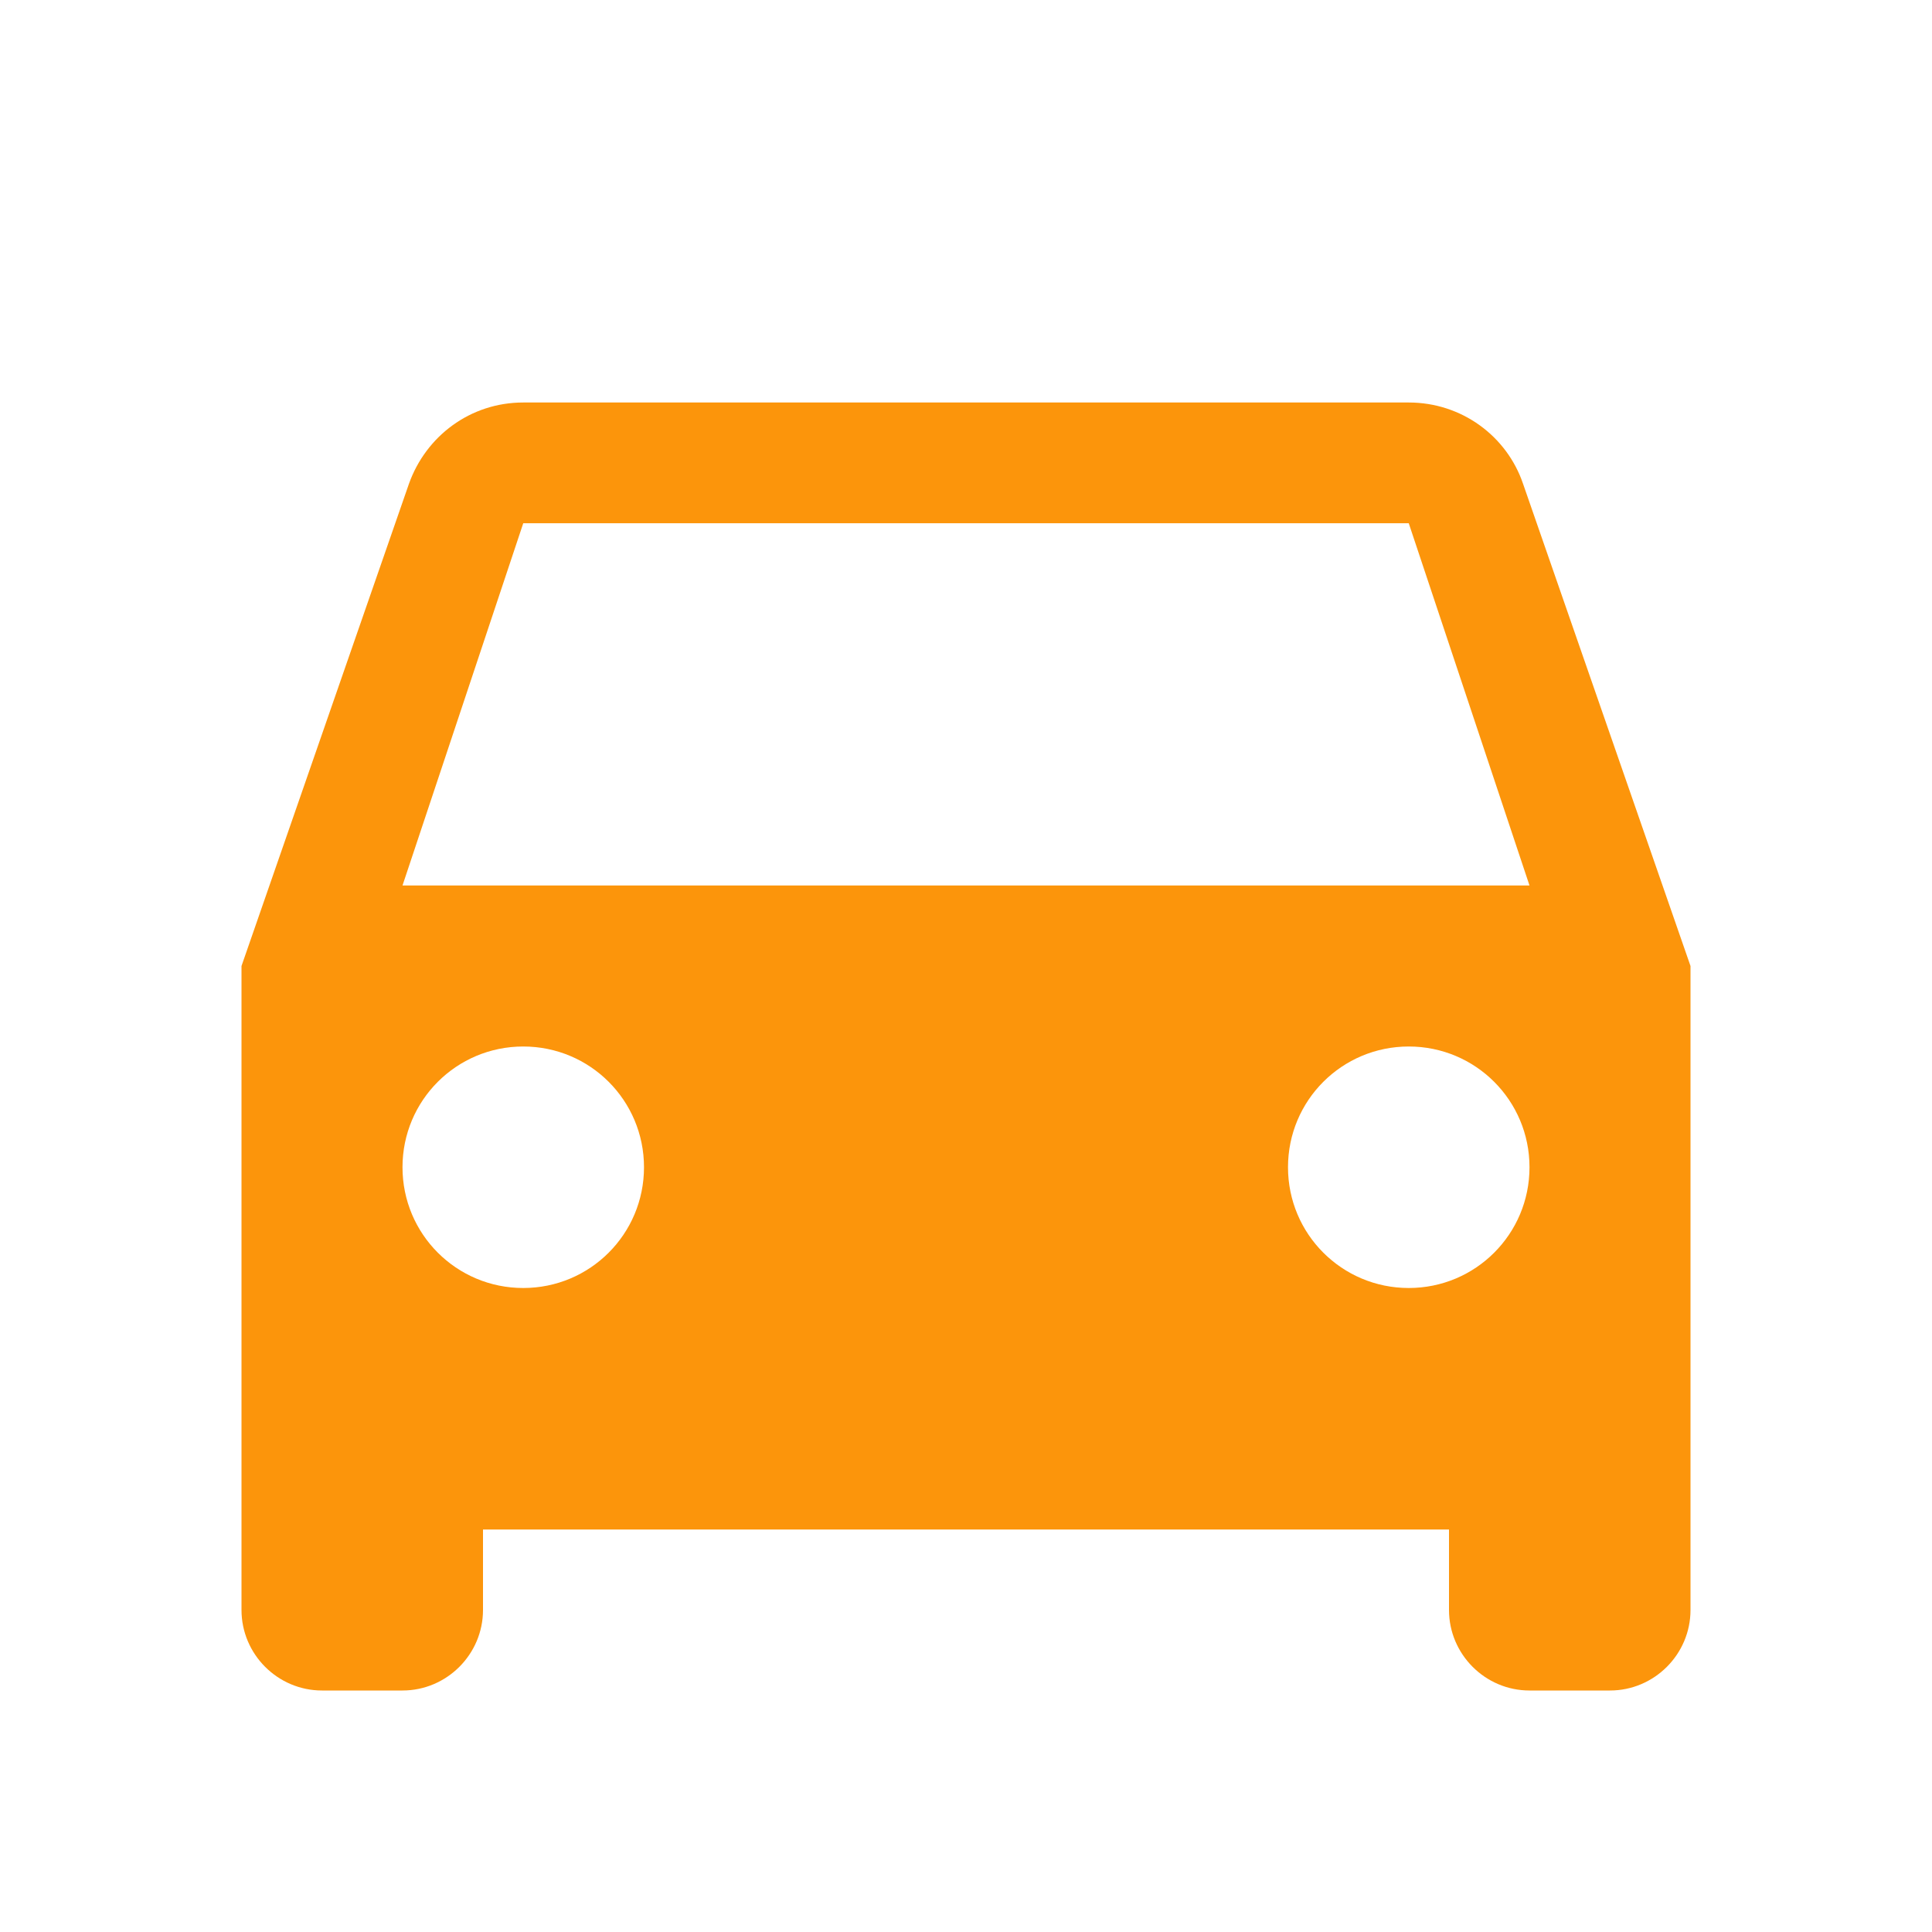
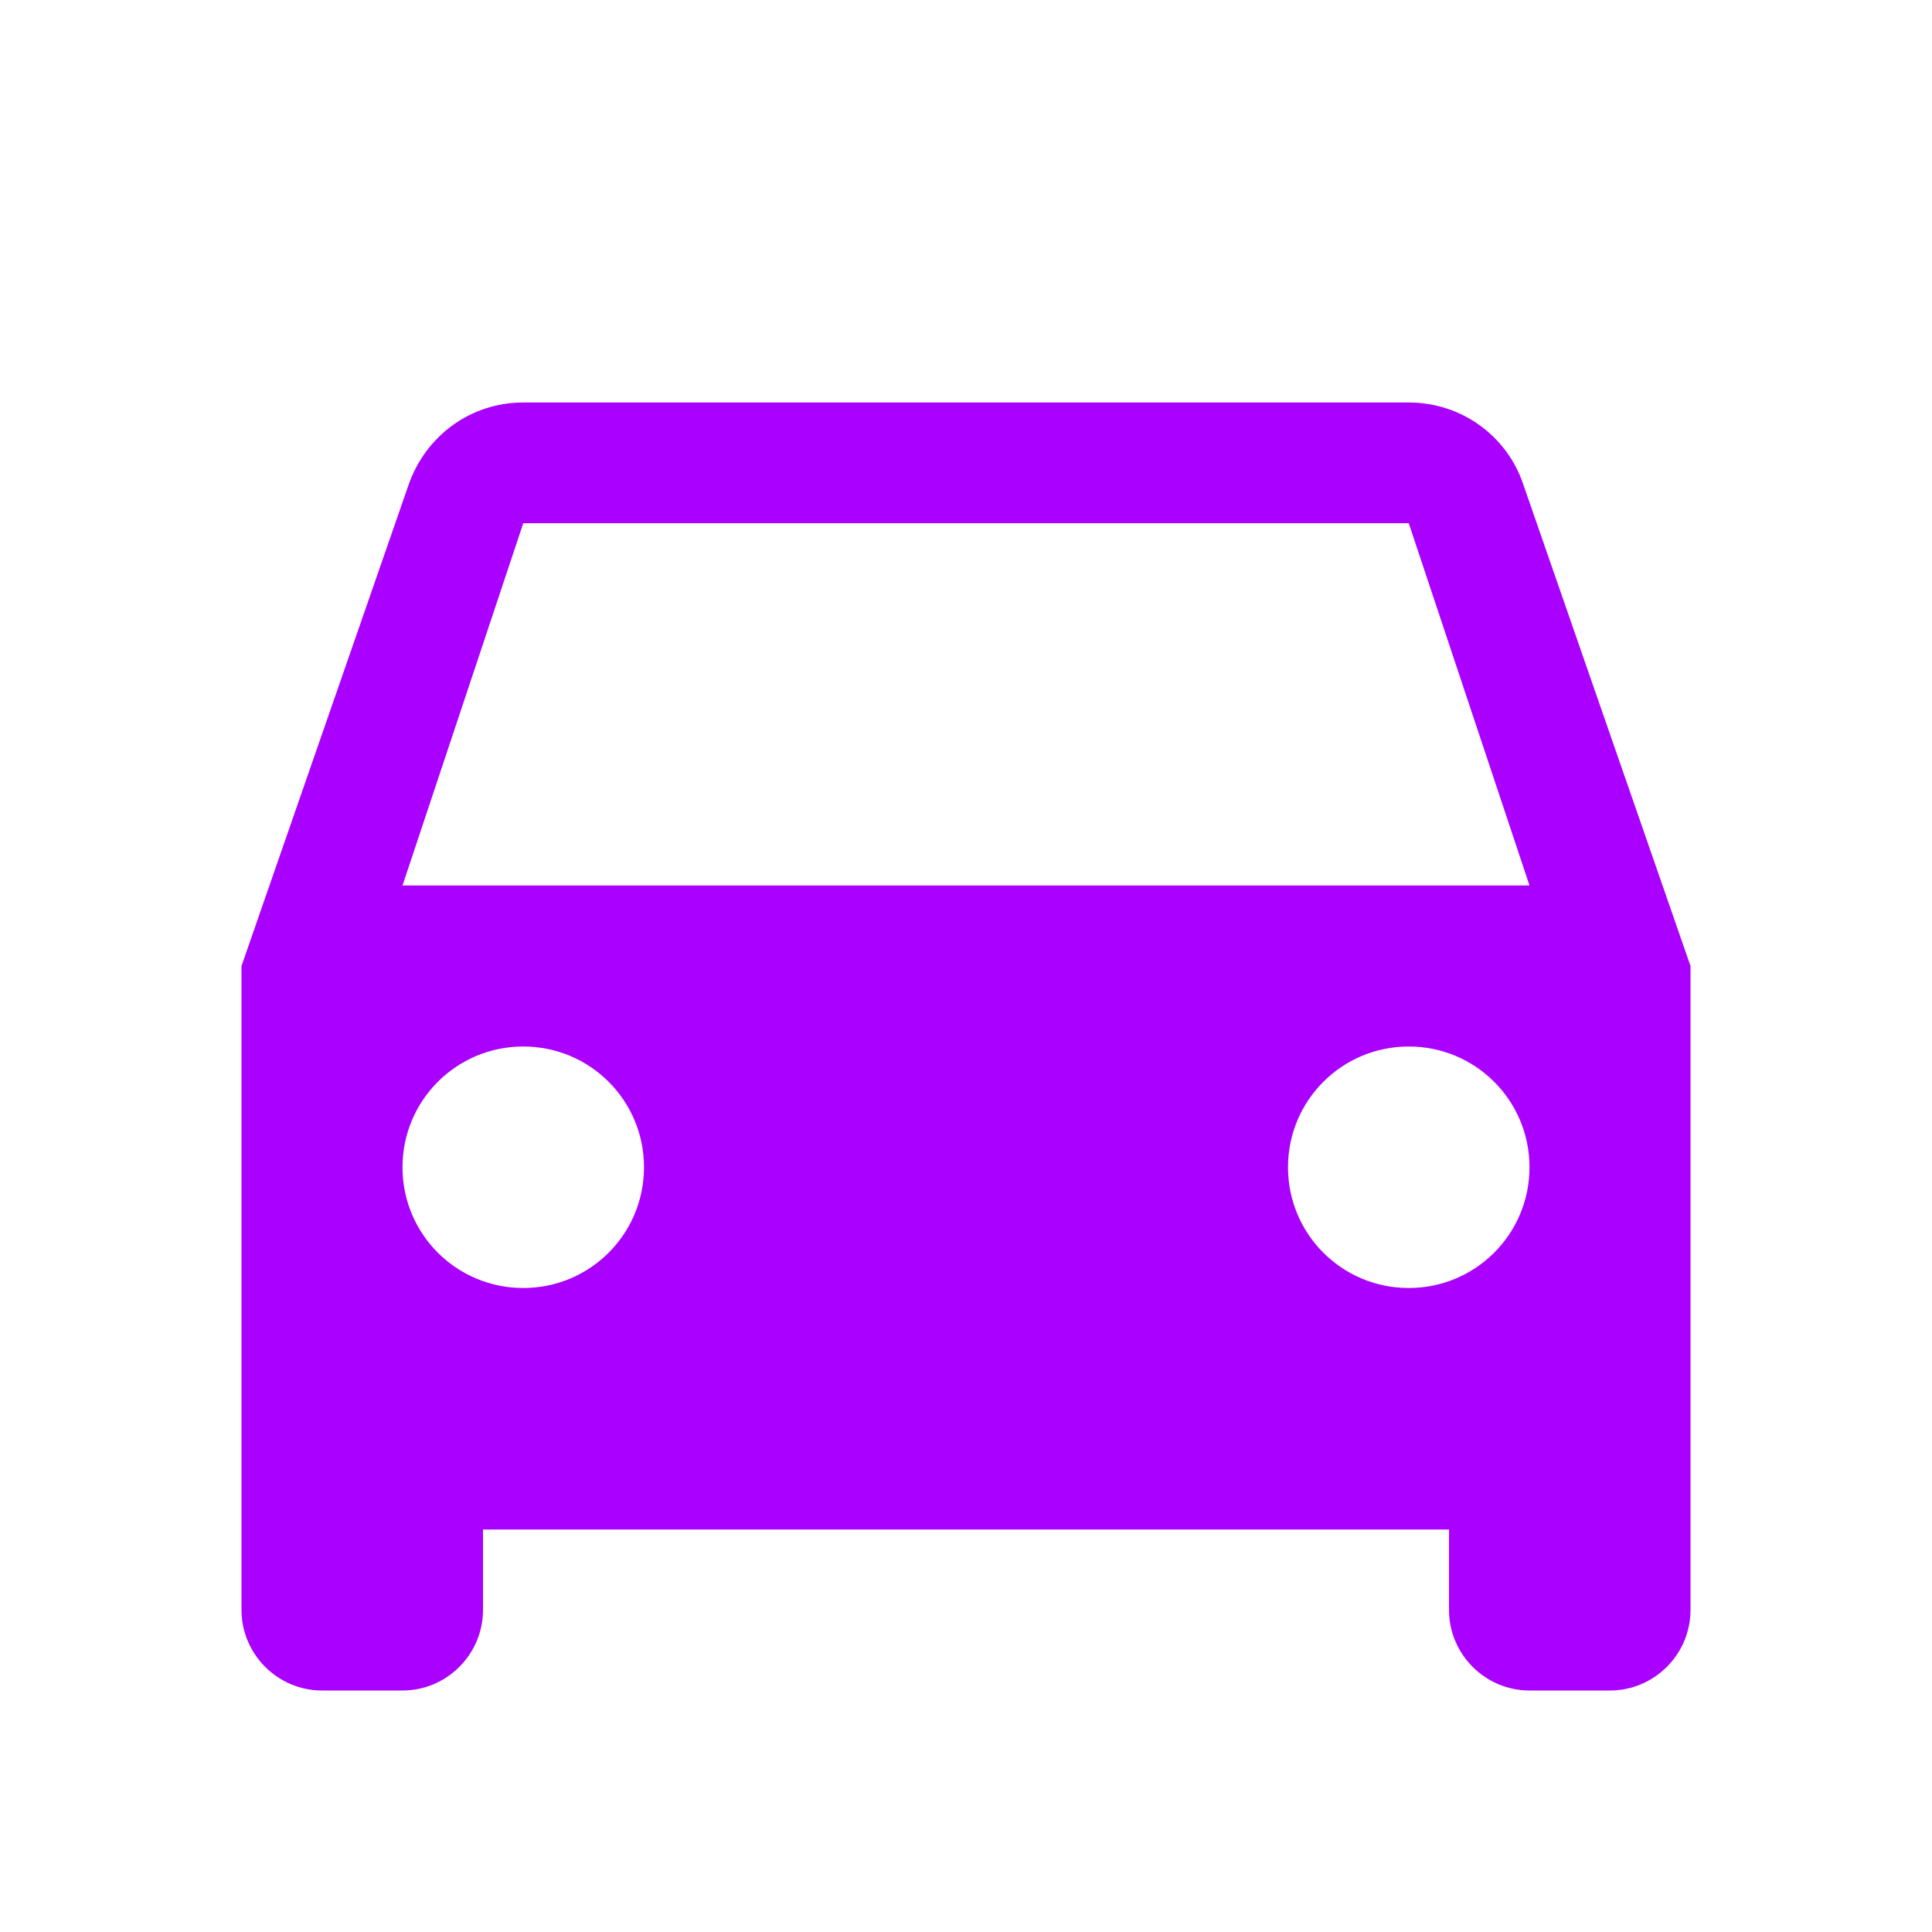
- <svg xmlns="http://www.w3.org/2000/svg" fill="#FC950B" height="24" viewBox="0 0 24 24" width="24">
+ <svg xmlns="http://www.w3.org/2000/svg" fill="#aa00ff" height="24" viewBox="0 0 24 24" width="24">
  <path d="M18.92 6.01C18.72 5.42 18.16 5 17.5 5h-11c-.66 0-1.21.42-1.42 1.01L3 12v8c0 .55.45 1 1 1h1c.55 0 1-.45 1-1v-1h12v1c0 .55.45 1 1 1h1c.55 0 1-.45 1-1v-8l-2.08-5.99zM6.5 16c-.83 0-1.5-.67-1.5-1.5S5.67 13 6.5 13s1.5.67 1.5 1.5S7.33 16 6.5 16zm11 0c-.83 0-1.5-.67-1.5-1.5s.67-1.5 1.5-1.5 1.5.67 1.5 1.5-.67 1.5-1.5 1.5zM5 11l1.5-4.5h11L19 11H5z" />
  <path d="M0 0h24v24H0z" fill="none" />
</svg>
